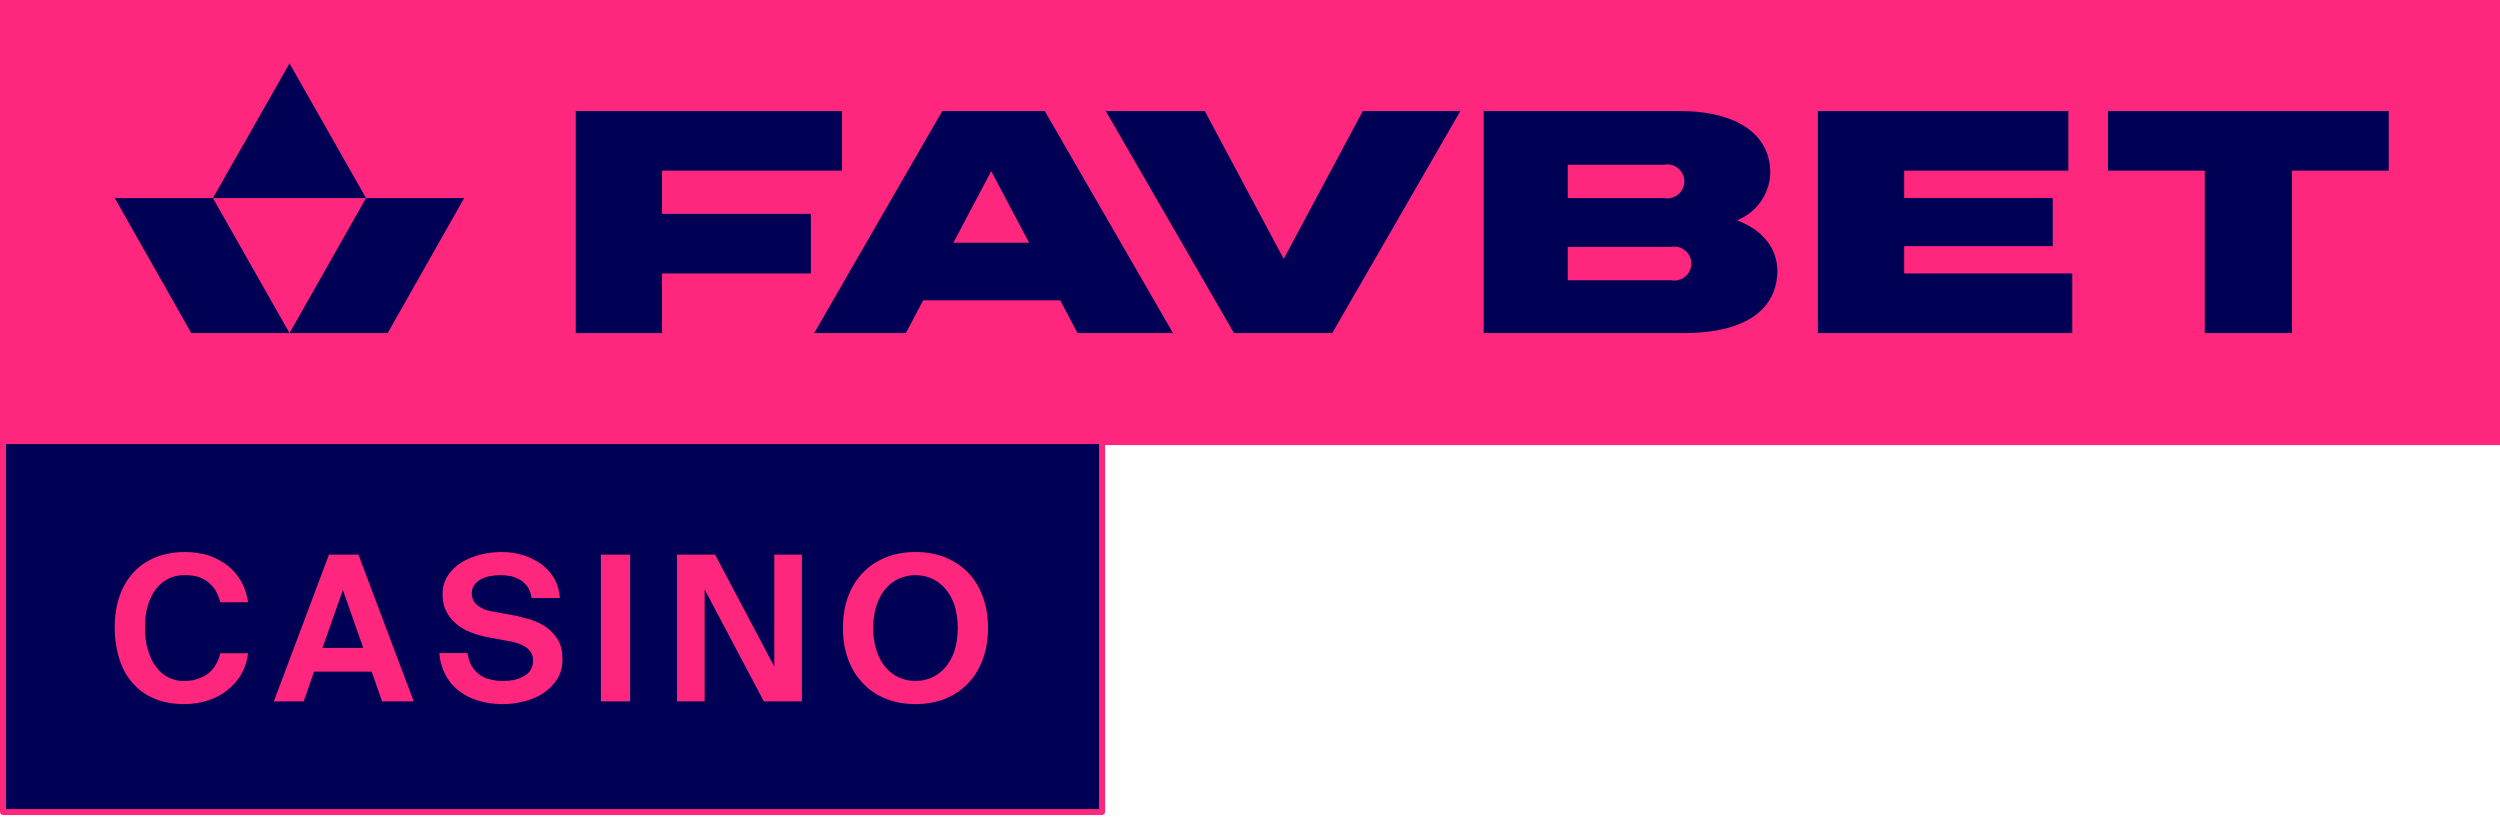
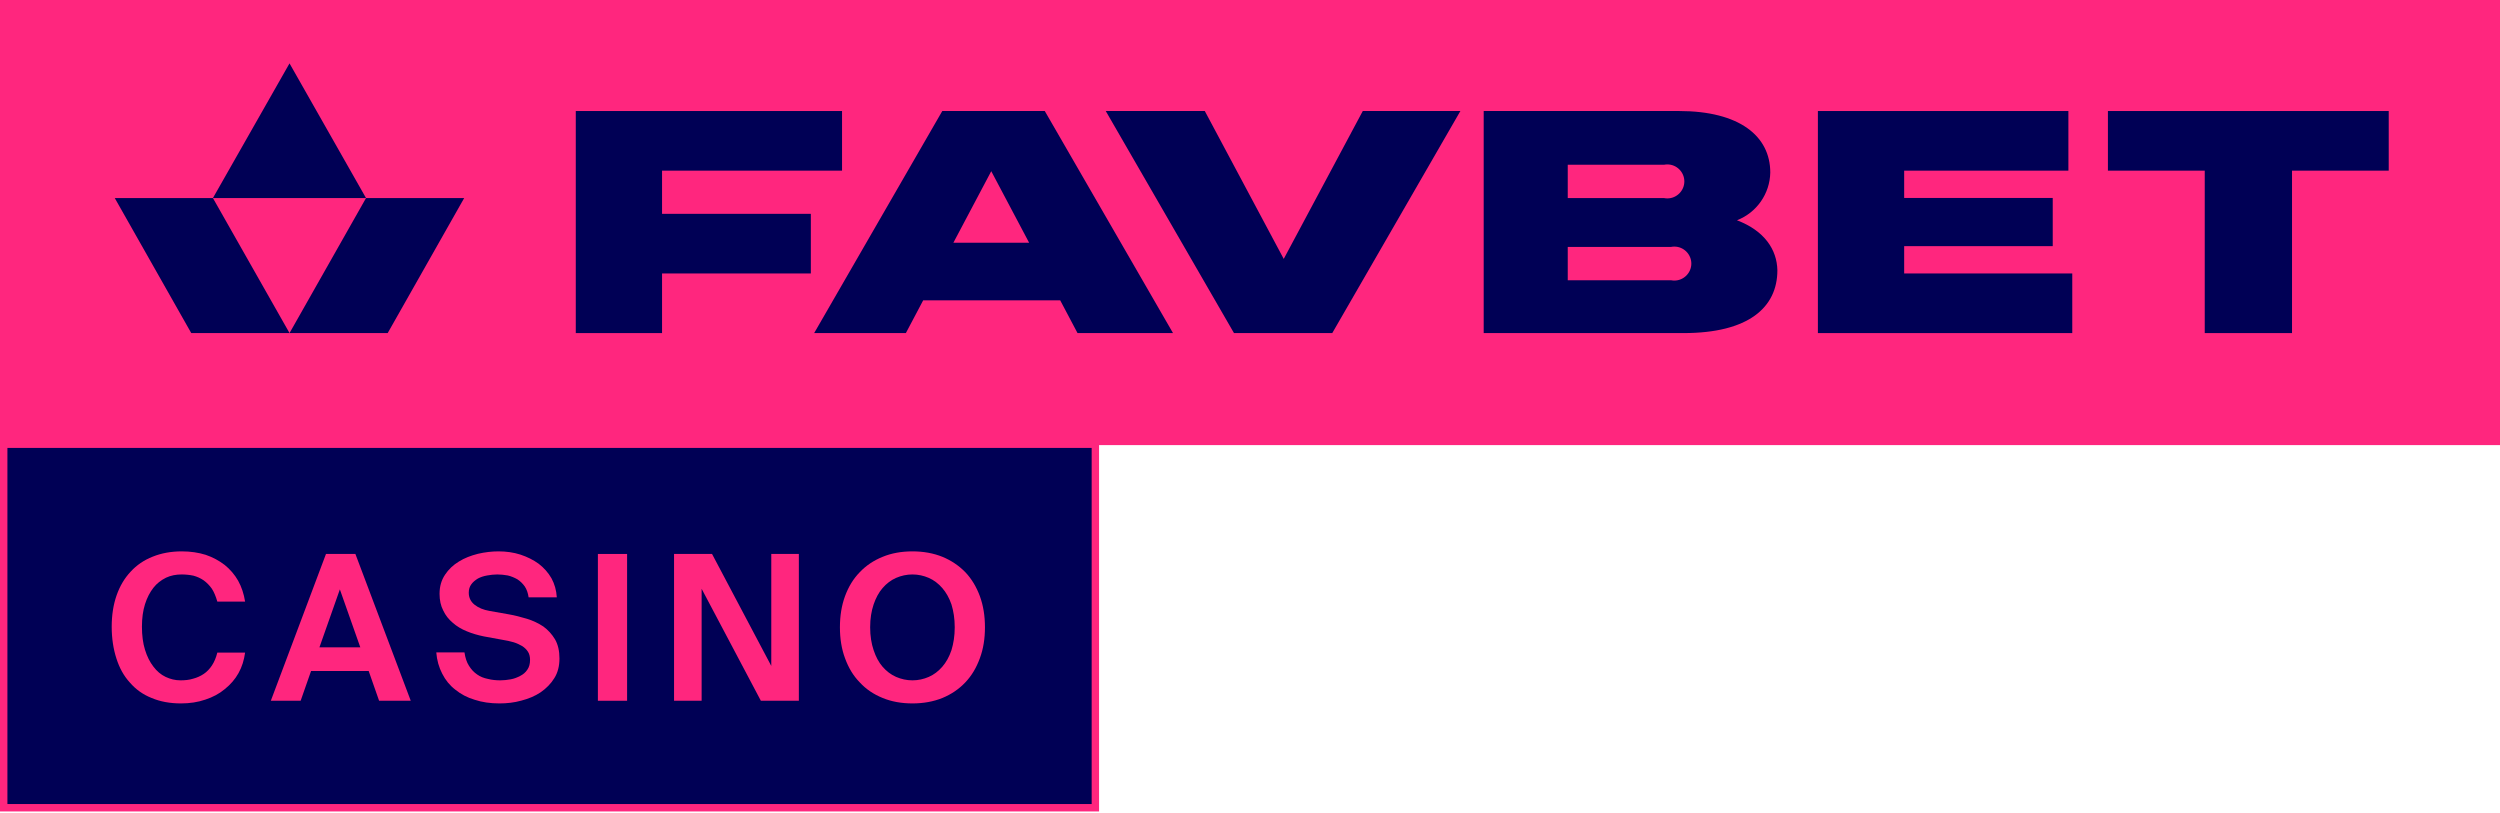
- <svg xmlns="http://www.w3.org/2000/svg" width="437" height="143" viewBox="0 0 437 143" fill="none">
-   <path d="M437 0H0V77.804H437V0Z" fill="#FF267E" />
-   <path d="M141.735 37.378H115.727V29.828H147.189V19.406H100.646V58.224H115.727V47.801H141.735V37.378Z" fill="#000055" />
-   <path d="M224.397 45.258L210.597 19.406H193.284L215.702 58.224H232.878L255.276 19.406H238.216L224.397 45.258Z" fill="#000055" />
-   <path d="M303.621 38.504C307.07 37.167 309.38 33.858 309.444 30.158C309.444 23.792 304.067 19.406 293.49 19.406H259.35V58.224H294.285C305.64 58.224 310.686 53.74 310.686 47.238C310.608 43.609 308.415 40.328 303.621 38.504ZM274.042 28.8H290.87C291.062 28.761 291.258 28.741 291.454 28.741C293.084 28.741 294.423 30.083 294.423 31.711C294.423 33.339 293.084 34.681 291.454 34.681C291.258 34.681 291.062 34.661 290.87 34.622H274.042V28.8ZM292.092 48.985H274.042V43.162H292.092C292.284 43.123 292.48 43.104 292.676 43.104C294.307 43.104 295.646 44.445 295.646 46.074C295.646 47.702 294.307 49.043 292.676 49.043C292.48 49.043 292.284 49.024 292.092 48.985Z" fill="#000055" />
-   <path d="M332.848 43.026H358.817V34.603H332.848V29.828H361.554V19.406H317.767V58.224H362.233V47.801H332.848V43.026Z" fill="#000055" />
-   <path d="M368.464 19.406V29.828H385.389V58.224H400.644V29.828H417.549V19.406H368.464Z" fill="#000055" />
-   <path d="M164.712 19.406L142.314 58.224H158.346L161.373 52.498H185.324L188.352 58.224H205.043L182.626 19.406H164.712ZM166.653 42.425L173.271 29.925L179.889 42.425H166.653Z" fill="#000055" />
-   <path d="M20.06 34.621L33.433 58.222H50.609L37.217 34.621H20.06Z" fill="#000055" />
-   <path d="M63.983 34.621L50.61 58.222H67.767L81.14 34.621H63.983Z" fill="#000055" />
-   <path d="M50.609 11.078L37.217 34.621H63.982L50.609 11.078Z" fill="#000055" />
-   <path d="M192.646 77.116H0.527V141.958H192.646V77.116Z" fill="#000055" />
-   <path d="M43.37 114.191C43.191 115.5 42.834 116.668 42.227 117.765C41.62 118.863 40.799 119.783 39.835 120.561C38.871 121.375 37.728 121.977 36.443 122.402C35.121 122.862 33.693 123.074 32.158 123.074C30.23 123.074 28.516 122.756 27.016 122.119C25.516 121.517 24.267 120.632 23.231 119.429C22.16 118.261 21.41 116.881 20.875 115.217C20.339 113.554 20.053 111.714 20.053 109.661C20.053 107.644 20.339 105.803 20.91 104.175C21.482 102.547 22.303 101.167 23.374 100.034C24.41 98.902 25.695 98.017 27.23 97.415C28.73 96.814 30.408 96.495 32.301 96.495C33.836 96.495 35.228 96.708 36.478 97.097C37.728 97.522 38.835 98.123 39.799 98.867C40.763 99.645 41.549 100.565 42.156 101.627C42.763 102.724 43.155 103.928 43.37 105.272H38.514C38.264 104.388 37.942 103.609 37.55 103.007C37.121 102.406 36.657 101.946 36.121 101.556C35.55 101.167 34.979 100.919 34.336 100.742C33.657 100.601 32.979 100.53 32.265 100.53C31.301 100.53 30.372 100.707 29.551 101.096C28.694 101.521 27.944 102.087 27.337 102.866C26.73 103.644 26.23 104.6 25.873 105.732C25.516 106.865 25.338 108.174 25.338 109.661C25.338 111.183 25.516 112.563 25.873 113.695C26.23 114.863 26.73 115.854 27.337 116.633C27.944 117.447 28.659 118.049 29.48 118.438C30.301 118.827 31.158 119.04 32.086 119.04C32.836 119.04 33.586 118.969 34.264 118.756C34.943 118.579 35.586 118.296 36.157 117.907C36.693 117.553 37.192 117.022 37.585 116.421C37.978 115.819 38.299 115.076 38.514 114.191H43.37Z" fill="#FF267E" />
-   <path d="M57.508 96.949H62.65L72.326 122.608H66.792L64.971 117.405H54.902L53.081 122.608H47.868L57.508 96.949ZM56.366 113.264H63.507L59.936 103.142L56.366 113.264Z" fill="#FF267E" />
-   <path d="M85.109 111.36C84.073 111.147 83.074 110.864 82.145 110.475C81.181 110.086 80.36 109.59 79.682 108.988C78.968 108.387 78.396 107.679 78.003 106.83C77.575 106.016 77.361 105.025 77.361 103.928C77.361 102.618 77.682 101.521 78.325 100.565C78.932 99.645 79.753 98.867 80.753 98.265C81.717 97.663 82.824 97.239 84.073 96.92C85.287 96.637 86.501 96.495 87.68 96.495C89.001 96.495 90.286 96.672 91.501 97.062C92.679 97.451 93.75 97.982 94.678 98.654C95.607 99.362 96.356 100.211 96.928 101.202C97.463 102.193 97.785 103.29 97.856 104.529H92.929C92.822 103.786 92.607 103.149 92.25 102.618C91.893 102.123 91.465 101.698 90.965 101.379C90.465 101.096 89.894 100.848 89.287 100.707C88.68 100.601 88.073 100.53 87.466 100.53C86.859 100.53 86.287 100.601 85.68 100.707C85.073 100.813 84.538 100.99 84.073 101.238C83.609 101.521 83.216 101.839 82.931 102.229C82.609 102.653 82.467 103.149 82.467 103.715C82.467 104.6 82.824 105.308 83.502 105.839C84.181 106.37 85.038 106.723 86.073 106.9L89.465 107.502C90.501 107.679 91.572 107.962 92.643 108.281C93.679 108.599 94.643 109.059 95.5 109.625C96.321 110.227 96.999 110.97 97.535 111.855C98.07 112.775 98.32 113.908 98.32 115.217C98.32 116.527 98.035 117.695 97.428 118.65C96.821 119.641 95.999 120.455 95.035 121.128C94.036 121.8 92.893 122.26 91.679 122.579C90.429 122.933 89.144 123.074 87.823 123.074C86.216 123.074 84.788 122.862 83.502 122.437C82.181 122.048 81.074 121.446 80.11 120.668C79.146 119.924 78.396 119.004 77.825 117.872C77.254 116.775 76.897 115.536 76.789 114.156H81.717C81.86 115.111 82.11 115.89 82.502 116.491C82.895 117.128 83.359 117.624 83.931 118.013C84.466 118.403 85.109 118.65 85.823 118.792C86.501 118.969 87.251 119.04 88.001 119.04C88.573 119.04 89.18 118.969 89.787 118.863C90.394 118.756 90.929 118.544 91.465 118.261C91.965 118.013 92.393 117.659 92.715 117.164C93.036 116.704 93.179 116.137 93.179 115.465C93.179 114.934 93.072 114.439 92.822 114.049C92.572 113.66 92.25 113.342 91.822 113.058C91.393 112.811 90.893 112.563 90.322 112.386C89.715 112.209 89.072 112.067 88.394 111.961L85.109 111.36Z" fill="#FF267E" />
-   <path d="M110.143 96.949H105.037V122.608H110.143V96.949Z" fill="#FF267E" />
-   <path d="M133.526 122.608L123.171 103.036V122.608H118.35V96.949H124.992L135.347 116.52V96.949H140.167V122.608H133.526Z" fill="#FF267E" />
-   <path d="M152.63 109.767C152.63 111.289 152.845 112.598 153.237 113.766C153.63 114.934 154.13 115.89 154.808 116.668C155.487 117.447 156.272 118.049 157.165 118.438C158.058 118.827 159.022 119.04 160.022 119.04C161.021 119.04 161.985 118.827 162.878 118.438C163.771 118.049 164.556 117.447 165.235 116.668C165.913 115.89 166.449 114.934 166.841 113.766C167.199 112.598 167.413 111.289 167.413 109.767C167.413 108.245 167.199 106.936 166.841 105.768C166.449 104.635 165.913 103.68 165.235 102.901C164.556 102.123 163.771 101.521 162.878 101.132C161.985 100.742 161.021 100.53 160.022 100.53C159.022 100.53 158.058 100.742 157.165 101.132C156.272 101.521 155.487 102.123 154.808 102.901C154.13 103.68 153.63 104.635 153.237 105.768C152.845 106.936 152.63 108.245 152.63 109.767ZM172.697 109.767C172.697 111.749 172.412 113.554 171.805 115.182C171.198 116.845 170.376 118.226 169.27 119.393C168.127 120.597 166.806 121.482 165.27 122.119C163.699 122.756 161.95 123.074 160.022 123.074C158.093 123.074 156.344 122.756 154.808 122.119C153.237 121.482 151.916 120.597 150.809 119.393C149.667 118.226 148.845 116.845 148.238 115.182C147.631 113.554 147.346 111.749 147.346 109.767C147.346 107.785 147.631 105.98 148.238 104.317C148.845 102.689 149.667 101.309 150.809 100.141C151.916 98.973 153.237 98.088 154.808 97.451C156.344 96.814 158.093 96.495 160.022 96.495C161.95 96.495 163.699 96.814 165.27 97.451C166.806 98.088 168.127 98.973 169.27 100.141C170.376 101.309 171.198 102.689 171.805 104.317C172.412 105.98 172.697 107.785 172.697 109.767Z" fill="#FF267E" />
-   <path fill-rule="evenodd" clip-rule="evenodd" d="M193.168 77.105C193.168 76.817 192.934 76.582 192.644 76.582H0.525C0.234 76.582 0 76.817 0 77.105V141.947C0 142.236 0.234 142.47 0.525 142.47H192.644C192.934 142.47 193.168 142.236 193.168 141.947V77.105ZM192.119 77.628V141.425H1.05V77.628H192.119Z" fill="#FF267E" />
+ <svg xmlns="http://www.w3.org/2000/svg" width="474" height="154" viewBox="0 0 474 154" fill="none">
+   <path d="M474 0H0V84.392H474V0Z" fill="#FF267E" />
+   <path d="M153.735 40.543H125.525V32.354H159.651V21.049H109.168V63.153H125.525V51.848H153.735V40.543Z" fill="#000055" />
+   <path d="M243.396 49.09L228.428 21.049H209.649L233.965 63.153H252.596L276.89 21.049H258.385L243.396 49.09Z" fill="#000055" />
+   <path d="M329.328 41.764C333.069 40.314 335.574 36.724 335.644 32.712C335.644 25.807 329.812 21.049 318.339 21.049H281.308V63.153H319.202C331.518 63.153 336.991 58.29 336.991 51.238C336.907 47.301 334.528 43.743 329.328 41.764ZM297.245 31.238H315.497C315.705 31.196 315.918 31.175 316.131 31.175C317.899 31.175 319.352 32.63 319.352 34.396C319.352 36.162 317.899 37.617 316.131 37.617C315.918 37.617 315.705 37.596 315.497 37.554H297.245V31.238ZM316.823 53.133H297.245V46.817H316.823C317.032 46.775 317.244 46.754 317.457 46.754C319.225 46.754 320.678 48.208 320.678 49.975C320.678 51.741 319.225 53.196 317.457 53.196C317.244 53.196 317.032 53.175 316.823 53.133Z" fill="#000055" />
+   <path d="M361.03 46.669H389.197V37.533H361.03V32.354H392.166V21.049H344.672V63.153H392.902V51.848H361.03V46.669Z" fill="#000055" />
+   <path d="M399.661 21.049V32.354H418.019V63.153H434.566V32.354H452.902V21.049H399.661Z" fill="#000055" />
+   <path d="M178.657 21.049L154.363 63.153H171.752L175.036 56.943H201.015L204.299 63.153H222.404L198.088 21.049H178.657ZM180.763 46.017L187.941 32.459L195.12 46.017H180.763Z" fill="#000055" />
+   <path d="M21.759 37.552L36.263 63.152H54.895L40.369 37.552H21.759Z" fill="#000055" />
+   <path d="M69.4 37.552L54.895 63.152H73.505L88.01 37.552H69.4Z" fill="#000055" />
+   <path d="M54.894 12.016L40.368 37.552H69.399L54.894 12.016Z" fill="#000055" />
+   <path d="M0.703 153.149V84.222H207.682V153.149H0.703Z" fill="#000055" stroke="#FF267E" stroke-width="1.406" />
+   <path d="M46.47 123.733C46.276 125.154 45.889 126.421 45.23 127.611C44.572 128.801 43.681 129.799 42.636 130.643C41.59 131.526 40.35 132.179 38.956 132.639C37.523 133.138 35.974 133.369 34.309 133.369C32.217 133.369 30.358 133.023 28.732 132.332C27.105 131.68 25.749 130.72 24.626 129.415C23.464 128.148 22.651 126.651 22.07 124.847C21.489 123.042 21.179 121.046 21.179 118.82C21.179 116.632 21.489 114.636 22.109 112.87C22.728 111.104 23.619 109.607 24.781 108.378C25.904 107.15 27.299 106.19 28.964 105.538C30.59 104.885 32.411 104.54 34.464 104.54C36.129 104.54 37.639 104.77 38.995 105.192C40.35 105.653 41.551 106.305 42.597 107.112C43.642 107.956 44.495 108.954 45.153 110.106C45.811 111.296 46.237 112.601 46.47 114.06H41.203C40.931 113.1 40.583 112.255 40.157 111.603C39.692 110.95 39.188 110.451 38.608 110.029C37.988 109.607 37.368 109.338 36.671 109.146C35.935 108.993 35.199 108.916 34.425 108.916C33.379 108.916 32.372 109.108 31.481 109.53C30.552 109.991 29.738 110.605 29.08 111.449C28.422 112.294 27.879 113.33 27.492 114.559C27.105 115.787 26.911 117.207 26.911 118.82C26.911 120.47 27.105 121.968 27.492 123.196C27.879 124.463 28.422 125.538 29.08 126.382C29.738 127.265 30.513 127.918 31.404 128.34C32.295 128.762 33.224 128.993 34.231 128.993C35.044 128.993 35.858 128.916 36.594 128.685C37.33 128.493 38.027 128.186 38.646 127.764C39.227 127.38 39.77 126.804 40.196 126.152C40.621 125.499 40.97 124.693 41.203 123.733H46.47Z" fill="#FF267E" />
+   <path d="M61.806 105.031H67.383L77.879 132.863H71.876L69.9 127.22H58.979L57.003 132.863H51.349L61.806 105.031ZM60.567 122.728H68.312L64.439 111.749L60.567 122.728Z" fill="#FF267E" />
+   <path d="M91.743 120.662C90.62 120.432 89.536 120.125 88.529 119.703C87.483 119.28 86.592 118.743 85.856 118.09C85.082 117.438 84.462 116.67 84.036 115.749C83.571 114.866 83.339 113.791 83.339 112.601C83.339 111.181 83.688 109.991 84.385 108.954C85.043 107.956 85.934 107.112 87.018 106.459C88.064 105.806 89.265 105.346 90.62 105C91.937 104.693 93.254 104.54 94.532 104.54C95.965 104.54 97.359 104.731 98.676 105.154C99.954 105.576 101.116 106.152 102.123 106.881C103.13 107.649 103.943 108.57 104.563 109.645C105.144 110.72 105.492 111.91 105.57 113.254H100.225C100.109 112.447 99.876 111.756 99.489 111.181C99.102 110.643 98.637 110.183 98.095 109.837C97.553 109.53 96.933 109.261 96.275 109.108C95.616 108.993 94.958 108.916 94.299 108.916C93.641 108.916 93.021 108.993 92.363 109.108C91.704 109.223 91.124 109.415 90.62 109.684C90.117 109.991 89.691 110.336 89.381 110.758C89.032 111.219 88.877 111.756 88.877 112.371C88.877 113.33 89.265 114.098 90 114.674C90.736 115.25 91.666 115.634 92.789 115.826L96.468 116.478C97.591 116.67 98.753 116.977 99.915 117.323C101.038 117.668 102.084 118.167 103.014 118.781C103.904 119.434 104.64 120.24 105.221 121.2C105.802 122.198 106.073 123.426 106.073 124.847C106.073 126.267 105.763 127.534 105.105 128.57C104.447 129.645 103.556 130.528 102.51 131.257C101.426 131.987 100.186 132.486 98.87 132.831C97.514 133.215 96.12 133.369 94.687 133.369C92.944 133.369 91.395 133.138 90 132.678C88.567 132.255 87.367 131.603 86.321 130.758C85.275 129.952 84.462 128.954 83.842 127.726C83.223 126.536 82.835 125.192 82.719 123.695H88.064C88.219 124.731 88.49 125.576 88.916 126.229C89.342 126.92 89.846 127.457 90.465 127.879C91.046 128.302 91.743 128.57 92.518 128.724C93.254 128.916 94.067 128.993 94.88 128.993C95.5 128.993 96.159 128.916 96.817 128.801C97.475 128.685 98.056 128.455 98.637 128.148C99.179 127.879 99.644 127.495 99.993 126.958C100.341 126.459 100.496 125.845 100.496 125.115C100.496 124.54 100.38 124.002 100.109 123.58C99.838 123.158 99.489 122.812 99.025 122.505C98.56 122.236 98.017 121.968 97.398 121.776C96.739 121.584 96.042 121.43 95.306 121.315L91.743 120.662Z" fill="#FF267E" />
+   <path d="M118.897 105.031H113.359V132.863H118.897V105.031Z" fill="#FF267E" />
+   <path d="M144.259 132.863L133.028 111.634V132.863H127.799V105.031H135.003L146.234 126.26V105.031H151.463V132.863H144.259Z" fill="#FF267E" />
+   <path d="M164.982 118.935C164.982 120.586 165.214 122.006 165.64 123.273C166.066 124.54 166.608 125.576 167.344 126.421C168.08 127.265 168.932 127.918 169.9 128.34C170.868 128.762 171.914 128.993 172.999 128.993C174.083 128.993 175.129 128.762 176.097 128.34C177.065 127.918 177.917 127.265 178.653 126.421C179.389 125.576 179.97 124.54 180.396 123.273C180.783 122.006 181.016 120.586 181.016 118.935C181.016 117.284 180.783 115.864 180.396 114.597C179.97 113.369 179.389 112.332 178.653 111.488C177.917 110.643 177.065 109.991 176.097 109.568C175.129 109.146 174.083 108.916 172.999 108.916C171.914 108.916 170.868 109.146 169.9 109.568C168.932 109.991 168.08 110.643 167.344 111.488C166.608 112.332 166.066 113.369 165.64 114.597C165.214 115.864 164.982 117.284 164.982 118.935ZM186.748 118.935C186.748 121.085 186.438 123.042 185.779 124.808C185.121 126.612 184.23 128.11 183.03 129.376C181.79 130.682 180.357 131.641 178.692 132.332C176.988 133.023 175.09 133.369 172.999 133.369C170.907 133.369 169.009 133.023 167.344 132.332C165.64 131.641 164.207 130.682 163.006 129.376C161.767 128.11 160.876 126.612 160.218 124.808C159.559 123.042 159.25 121.085 159.25 118.935C159.25 116.785 159.559 114.827 160.218 113.023C160.876 111.257 161.767 109.76 163.006 108.493C164.207 107.227 165.64 106.267 167.344 105.576C169.009 104.885 170.907 104.54 172.999 104.54C175.09 104.54 176.988 104.885 178.692 105.576C180.357 106.267 181.79 107.227 183.03 108.493C184.23 109.76 185.121 111.257 185.779 113.023C186.438 114.827 186.748 116.785 186.748 118.935Z" fill="#FF267E" />
</svg>
